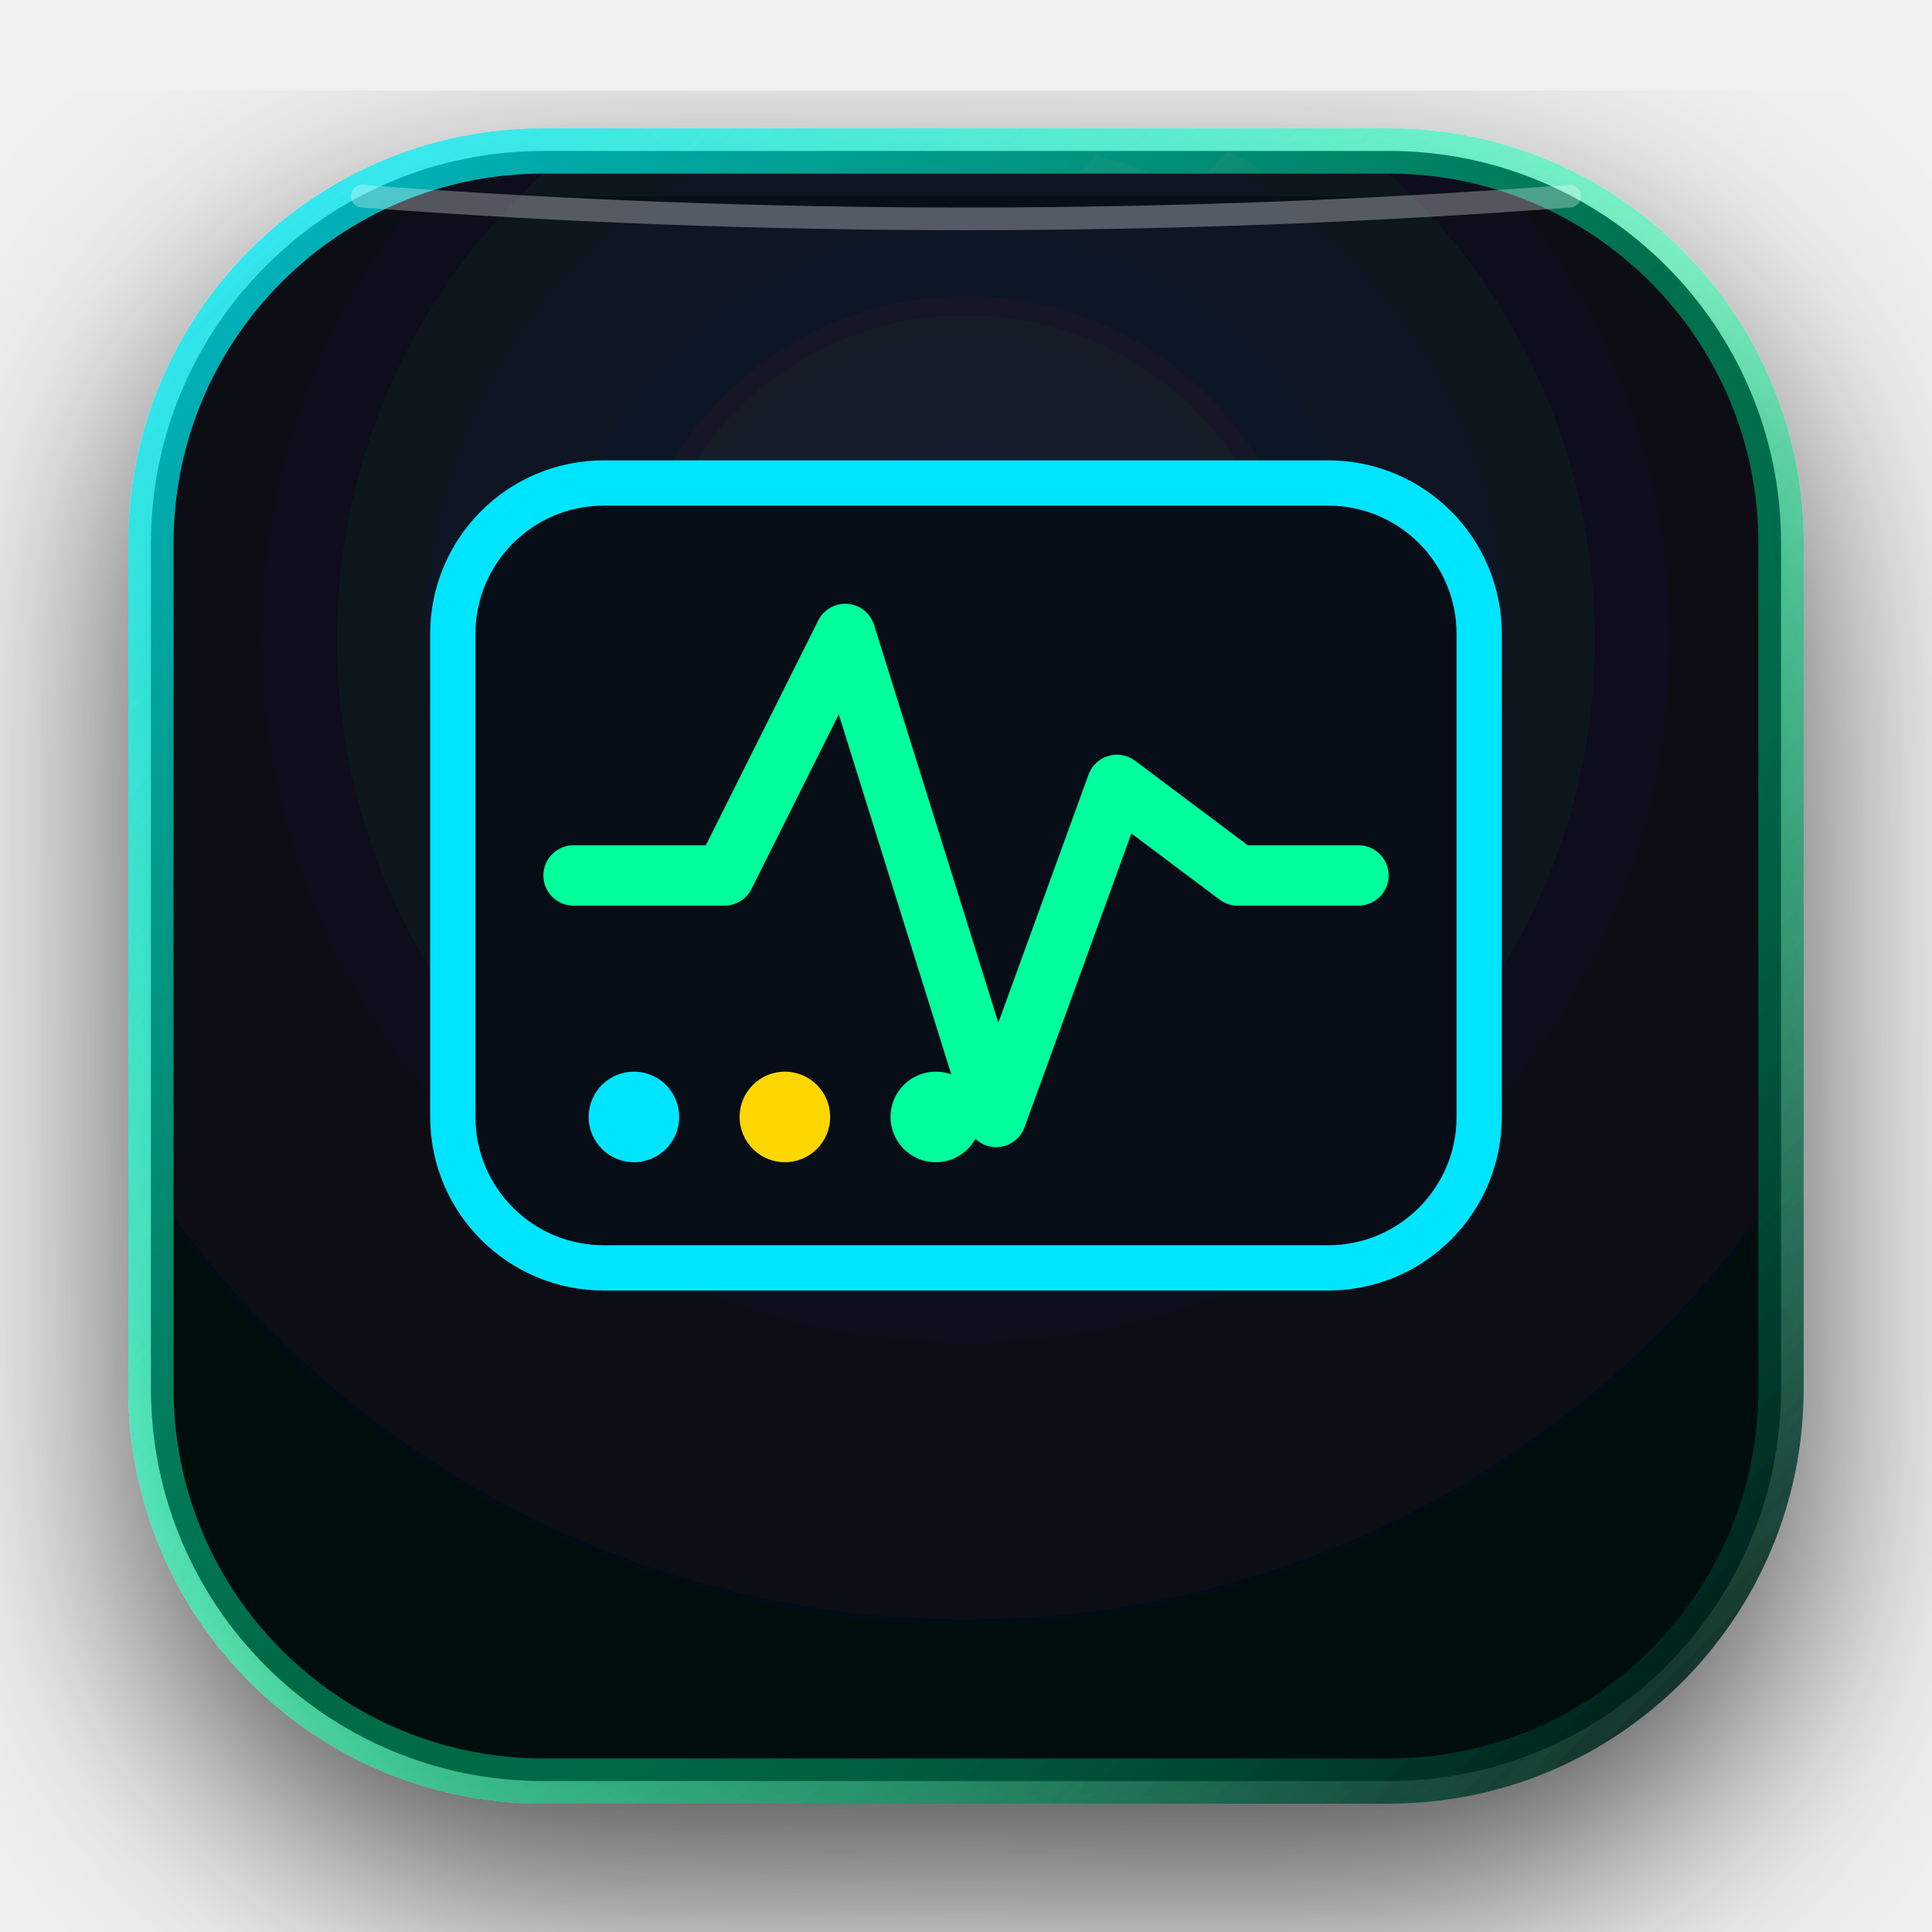
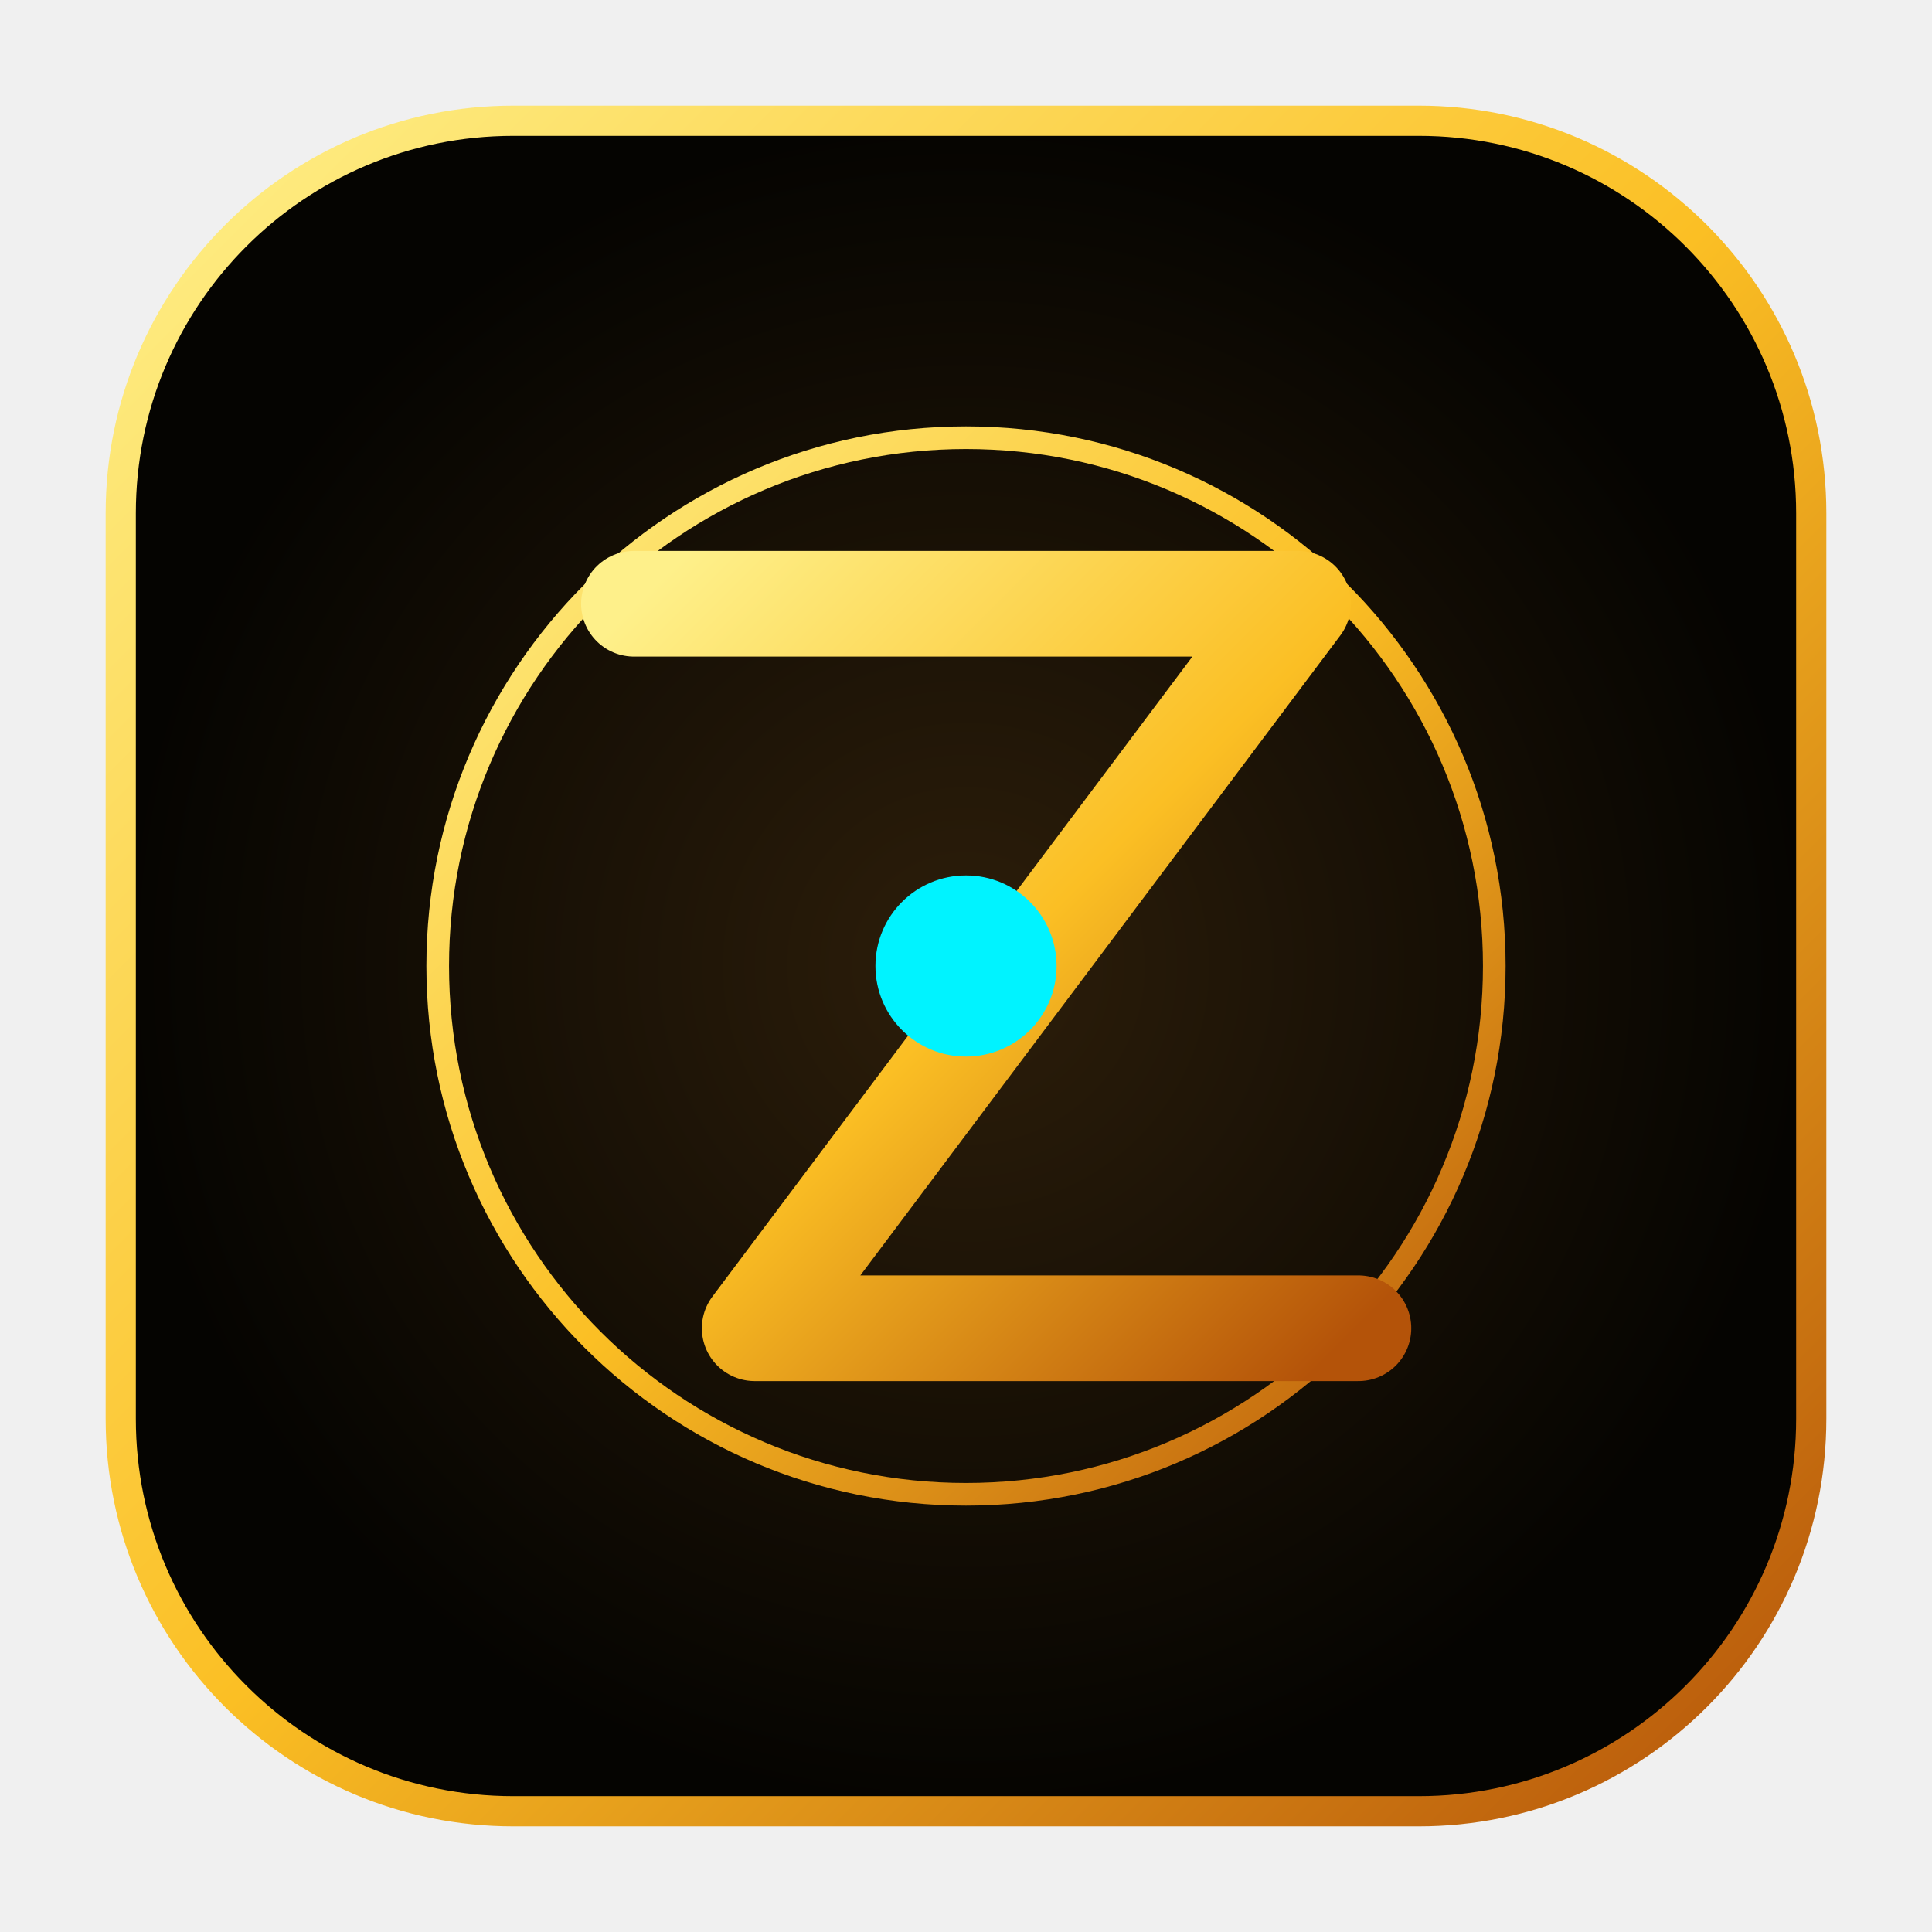
- <svg xmlns="http://www.w3.org/2000/svg" viewBox="0 0 128 128">
+ <svg xmlns="http://www.w3.org/2000/svg" viewBox="0 0 512 512">
  <defs>
-     <radialGradient id="bgGrad" cx="50%" cy="30%" r="70%">
-       <stop offset="0%" stop-color="#182234" />
-       <stop offset="60%" stop-color="#0b101a" />
-       <stop offset="100%" stop-color="#04070d" />
+     <radialGradient id="bg" cx="50%" cy="50%" r="50%">
+       <stop offset="0%" stop-color="#2d1e0a" />
+       <stop offset="100%" stop-color="#050401" />
    </radialGradient>
-     <linearGradient id="rimGrad" x1="0%" y1="0%" x2="100%" y2="100%">
-       <stop offset="0%" stop-color="#00e5ff" stop-opacity="0.8" />
-       <stop offset="50%" stop-color="#00ff9d" stop-opacity="0.4" />
-       <stop offset="100%" stop-color="#04070d" stop-opacity="0.9" />
+     <linearGradient id="gold" x1="0%" y1="0%" x2="100%" y2="100%">
+       <stop offset="0%" stop-color="#fef08a" />
+       <stop offset="50%" stop-color="#fbbf24" />
+       <stop offset="100%" stop-color="#b45309" />
    </linearGradient>
-     <linearGradient id="goldGrad" x1="0%" y1="0%" x2="100%" y2="100%">
-       <stop offset="0%" stop-color="#ffd700" />
-       <stop offset="100%" stop-color="#ea580c" />
-     </linearGradient>
-     <filter id="shadow" x="-20%" y="-20%" width="140%" height="140%">
-       <feDropShadow dx="0" dy="6" stdDeviation="8" flood-color="#000000" flood-opacity="0.7" />
-     </filter>
  </defs>
-   <rect x="10" y="10" width="108" height="108" rx="26" fill="url(#bgGrad)" stroke="url(#rimGrad)" stroke-width="3" filter="url(#shadow)" />
-   <path d="M 24 13 Q 64 16 104 13" stroke="#ffffff" stroke-width="1.5" stroke-linecap="round" opacity="0.3" />
-   <rect x="30" y="32" width="68" height="52" rx="10" fill="#060d16" stroke="#00e5ff" stroke-width="3" />
-   <polyline points="38,58 48,58 56,42 66,74 74,52 82,58 90,58" fill="none" stroke="#00ff9d" stroke-width="4" stroke-linecap="round" stroke-linejoin="round" />
-   <circle cx="42" cy="74" r="3" fill="#00e5ff" />
-   <circle cx="52" cy="74" r="3" fill="#ffd700" />
-   <circle cx="62" cy="74" r="3" fill="#00ff9d" />
+   <rect x="32" y="32" width="448" height="448" rx="104" fill="url(#bg)" stroke="url(#gold)" stroke-width="8" />
+   <circle cx="256" cy="256" r="140" fill="none" stroke="url(#gold)" stroke-width="6" />
+   <path d="M168,160 L344,160 L200,352 L360,352" fill="none" stroke="url(#gold)" stroke-width="28" stroke-linecap="round" stroke-linejoin="round" />
+   <circle cx="256" cy="256" r="24" fill="#00f3ff" />
</svg>
